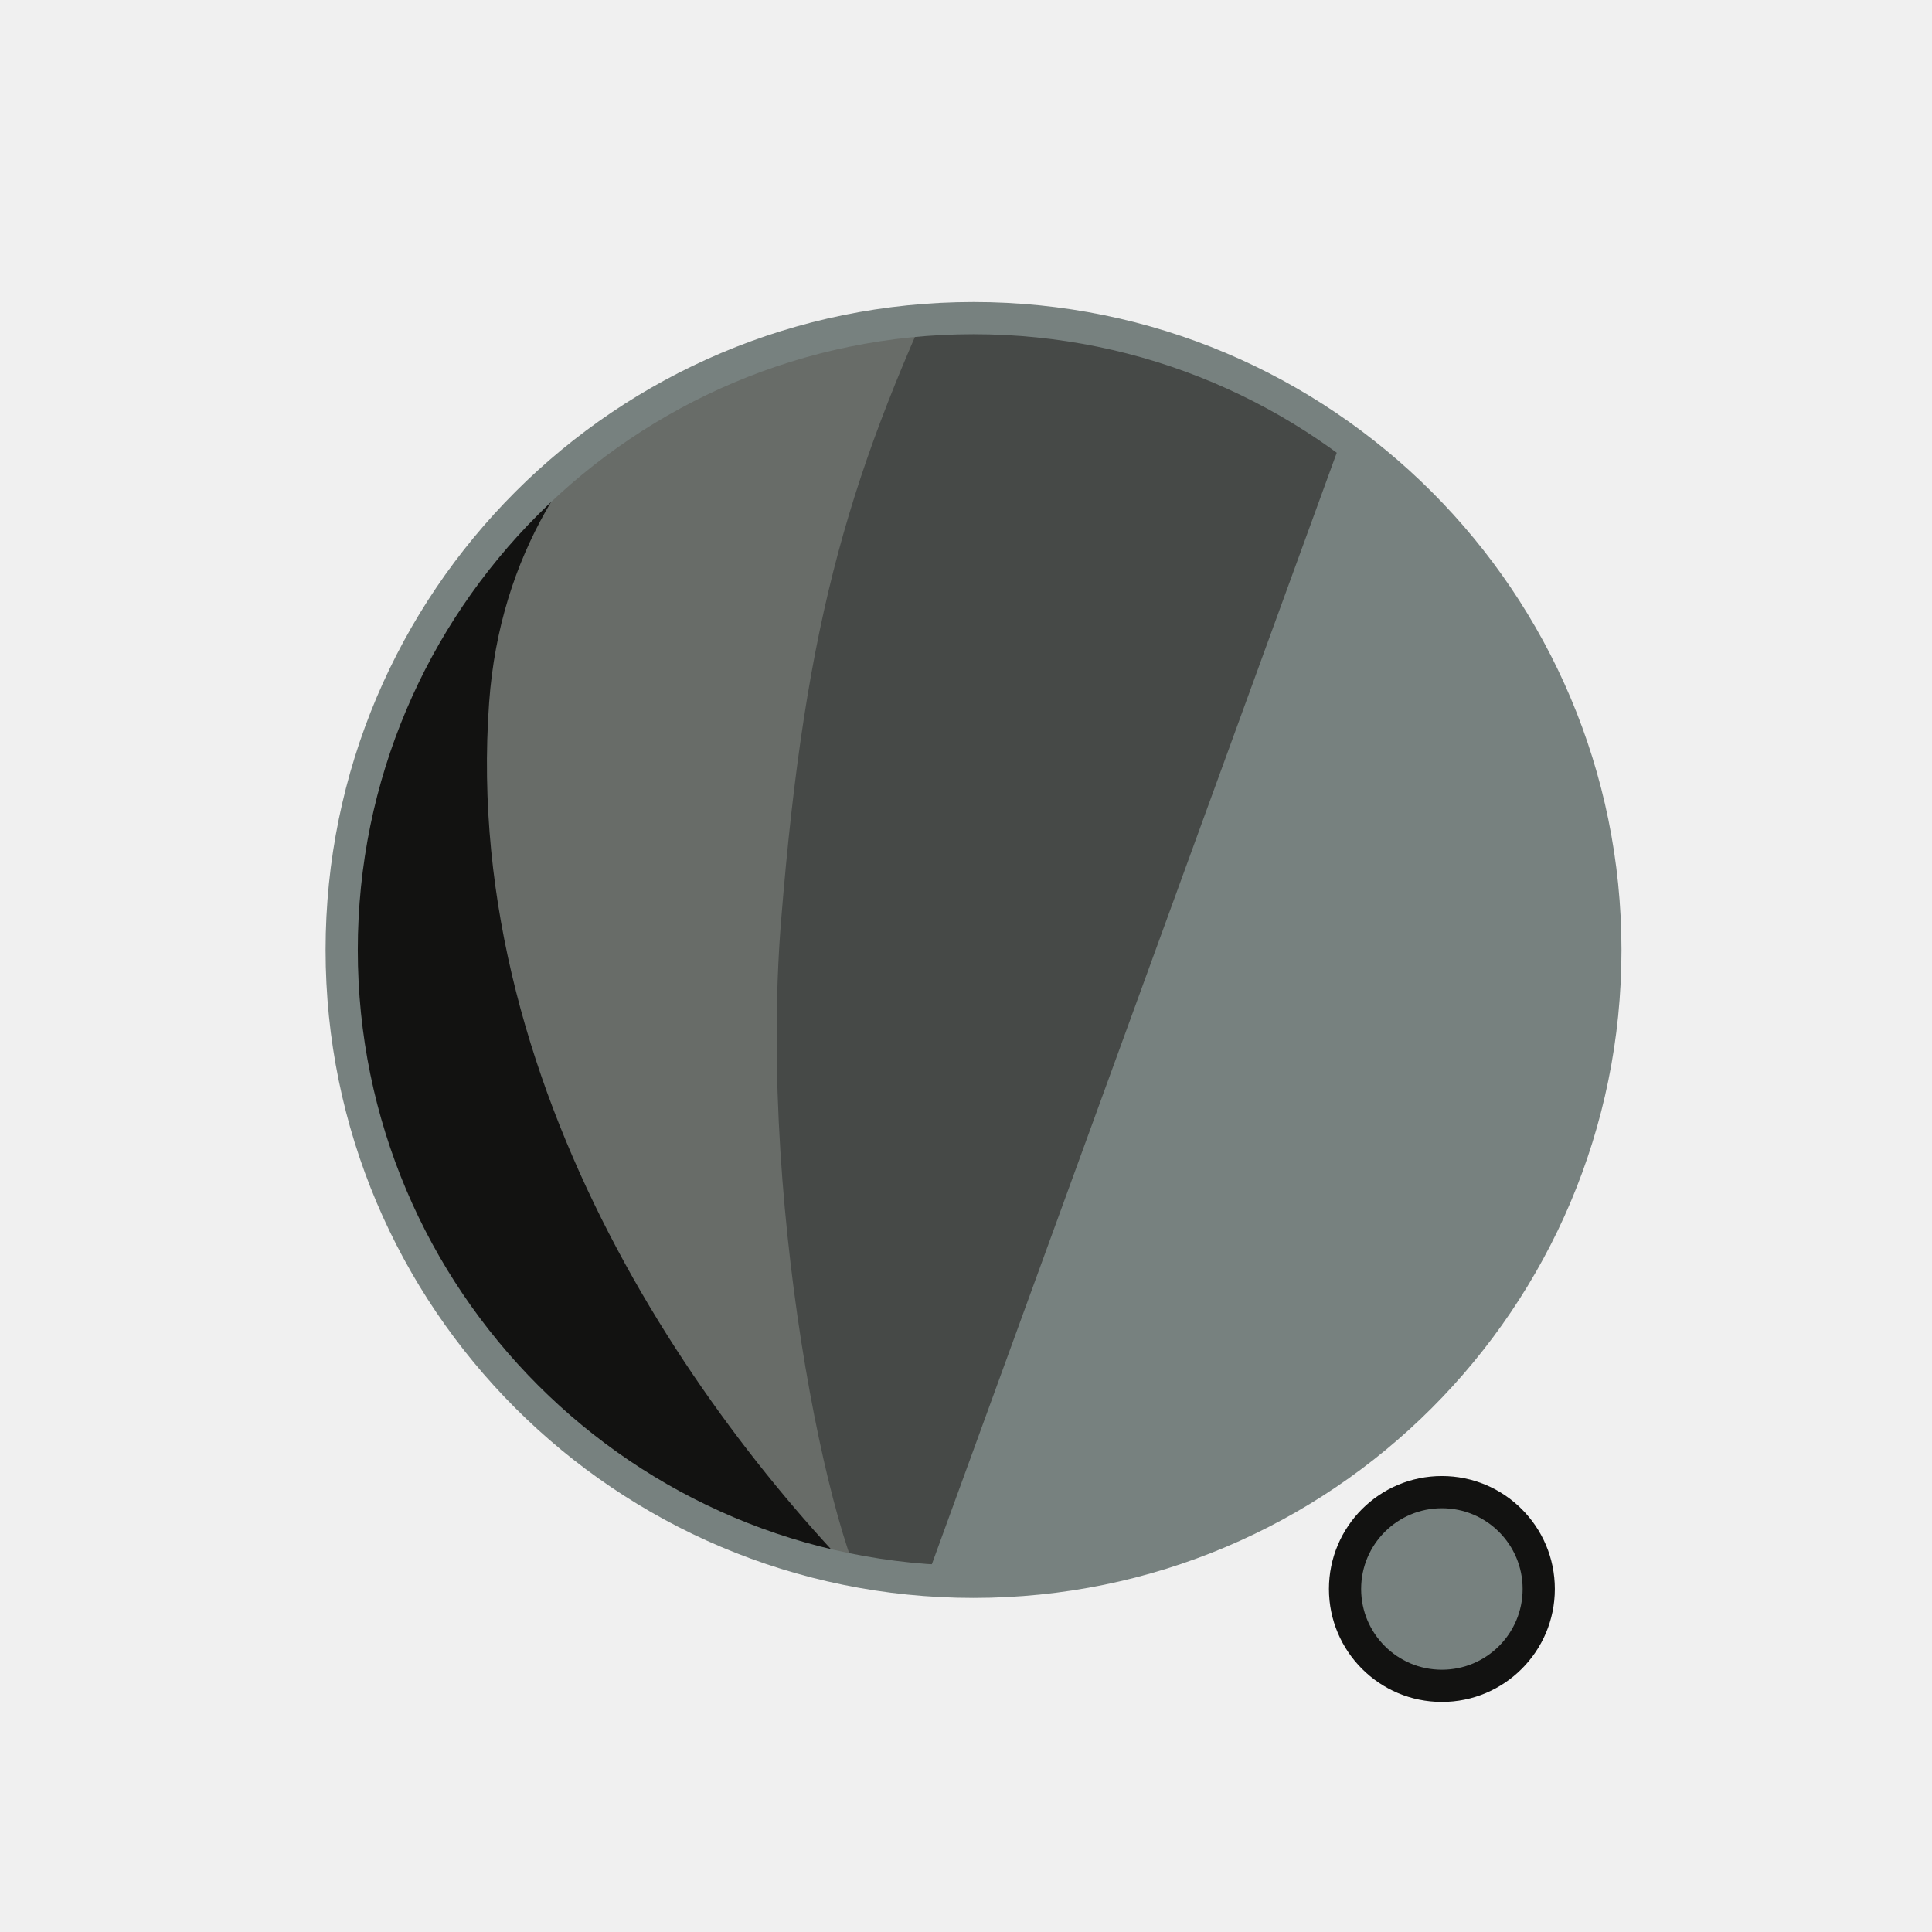
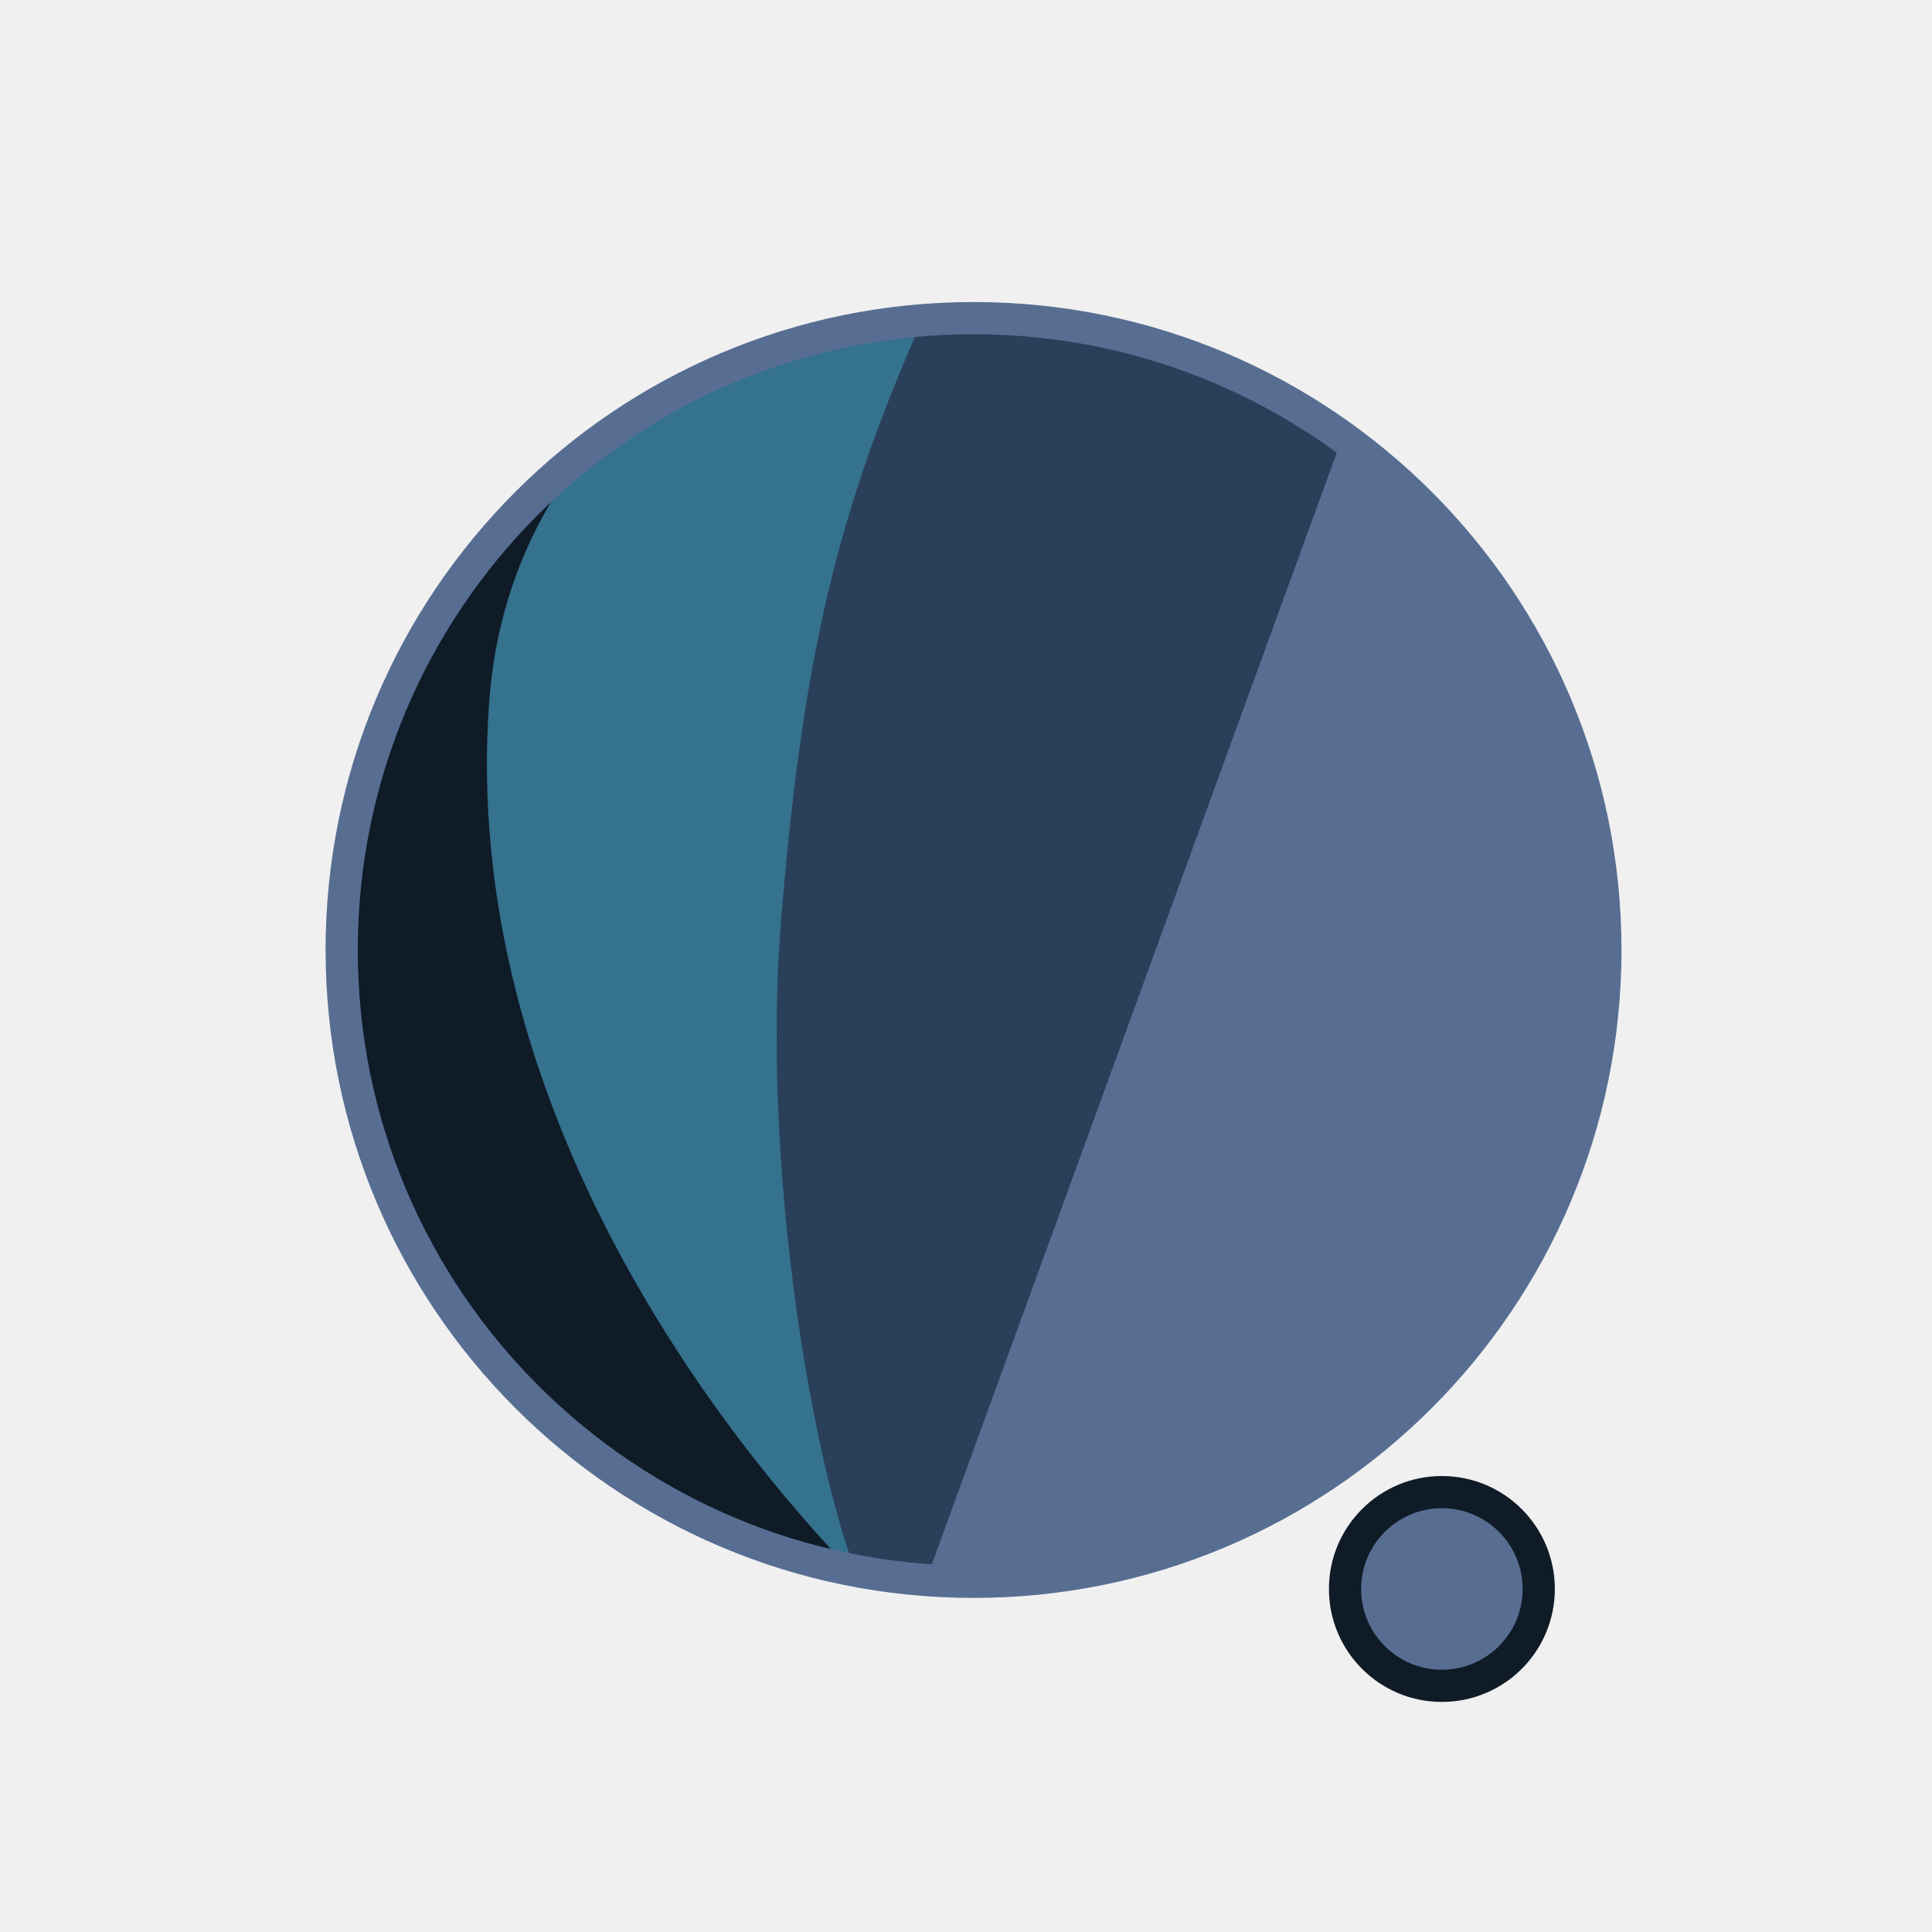
<svg xmlns="http://www.w3.org/2000/svg" width="300" height="300" viewBox="0 0 79.375 79.375" version="1.1" id="svg1">
  <defs id="defs1">
    <filter id="mask-powermask-path-effect5_inverse" style="color-interpolation-filters:sRGB" height="100" width="100" x="-50" y="-50">
      <feColorMatrix id="mask-powermask-path-effect5_primitive1" values="1" type="saturate" result="fbSourceGraphic" />
      <feColorMatrix id="mask-powermask-path-effect5_primitive2" values="-1 0 0 0 1 0 -1 0 0 1 0 0 -1 0 1 0 0 0 1 0 " in="fbSourceGraphic" />
    </filter>
    <clipPath clipPathUnits="userSpaceOnUse" id="clipPath1">
      <circle style="display:inline;fill:#000000;fill-opacity:1;stroke:none;stroke-width:0.214" id="circle3" cx="44.886" cy="38.249" r="22.842" />
    </clipPath>
    <clipPath clipPathUnits="userSpaceOnUse" id="clipPath3">
      <circle style="display:inline;opacity:1;fill:#000000;fill-opacity:1;stroke:none;stroke-width:2.646;stroke-dasharray:none;stroke-opacity:1" id="circle4" cx="39.235" cy="39.029" r="25.959" />
    </clipPath>
    <clipPath clipPathUnits="userSpaceOnUse" id="clipPath4">
      <circle style="display:inline;opacity:1;fill:#000000;fill-opacity:1;stroke:none;stroke-width:0.243" id="circle5" cx="39.997" cy="39.029" r="25.959" />
    </clipPath>
    <clipPath clipPathUnits="userSpaceOnUse" id="clipPath19">
      <g id="g20" style="display:inline">
        <circle style="display:inline;opacity:1;fill:#ffffff;fill-opacity:1;stroke:#000000;stroke-width:1.323;stroke-dasharray:none;stroke-opacity:1" id="circle20" cx="39.997" cy="39.029" r="25.959" />
        <path style="display:inline;fill:#ffffff;fill-opacity:1;stroke:none;stroke-width:1.323;stroke-linecap:round;stroke-linejoin:round;stroke-dasharray:none;stroke-opacity:1" d="M 40.972,71.749 65.107,9.074 51.262,8.513 29.654,71.374 Z" id="path20" />
      </g>
    </clipPath>
  </defs>
  <g id="layer1">
-     <circle style="display:inline;opacity:1;fill:#77817F;fill-opacity:1;stroke:none;stroke-width:2.646;stroke-dasharray:none;stroke-opacity:1" id="path1" cx="39.997" cy="39.029" r="25.959" />
-     <circle style="display:inline;opacity:1;fill:#77817F;fill-opacity:1;stroke:#121211;stroke-width:1.323;stroke-linecap:round;stroke-linejoin:round;stroke-dasharray:none;stroke-opacity:1" id="path23" cx="59.239" cy="65.282" r="3.979" />
-     <path style="display:inline;opacity:1;fill:#464947;fill-opacity:1;stroke:none;stroke-width:2.646;stroke-linecap:round;stroke-linejoin:round;stroke-dasharray:none;stroke-opacity:1" d="M 14.114,8.183 56.981,12.942 37.387,66.729 7.337,66.366 Z" id="path4" clip-path="url(#clipPath4)" />
-     <path style="display:inline;opacity:1;fill:#686C68;fill-opacity:1;stroke:none;stroke-width:2.646;stroke-linecap:round;stroke-linejoin:round;stroke-dasharray:none;stroke-opacity:1" d="m 38.537,10.093 c -4.366,9.204 -6.195,15.177 -7.208,27.727 -0.992,12.295 2.307,27.137 4.048,28.492 L 8.159,69.099 11.655,10.117 Z" id="path8" clip-path="url(#clipPath3)" transform="translate(0.7619726)" />
-     <path style="display:inline;opacity:1;fill:#121211;fill-opacity:1;stroke:none;stroke-width:2.646;stroke-linecap:round;stroke-linejoin:round;stroke-dasharray:none;stroke-opacity:1" d="m 42.193,12.318 c -4.211,1.987 -14.039,6.189 -14.818,16.984 -1.049,14.531 8.417,27.086 14.901,33.188 l -22.177,3.33 -0.971,-51.47 z" id="path12" clip-path="url(#clipPath1)" transform="matrix(1.1365,0,0,1.1365,-11.01583,-4.44086)" />
-     <path style="display:inline;fill:none;stroke:#77817F;stroke-width:5.292;stroke-linecap:round;stroke-linejoin:round;stroke-dasharray:none;stroke-opacity:1" d="M 56.155,14.893 37.161,67.307 c 0.345,-0.826 6.533,-17.661 9.644,-21.104 4.78,-5.292 13.008,-2.765 13.143,4.977 0.044,2.513 -1.431,15.998 -1.431,15.998" id="path2" clip-path="url(#clipPath19)" mask="none" />
-     <circle style="display:inline;opacity:1;fill:none;fill-opacity:1;stroke:#77817F;stroke-width:1.323;stroke-dasharray:none;stroke-opacity:1" id="circle8" cx="39.997" cy="39.029" r="25.959" />
+     <circle style="display:inline;opacity:1;fill:#576E92;fill-opacity:1;stroke:none;stroke-width:2.646;stroke-dasharray:none;stroke-opacity:1" id="path1" cx="39.997" cy="39.029" r="25.959" />
+     <circle style="display:inline;opacity:1;fill:#576E92;fill-opacity:1;stroke:#101B28;stroke-width:1.323;stroke-linecap:round;stroke-linejoin:round;stroke-dasharray:none;stroke-opacity:1" id="path23" cx="59.239" cy="65.282" r="3.979" />
+     <path style="display:inline;opacity:1;fill:#2A3F59;fill-opacity:1;stroke:none;stroke-width:2.646;stroke-linecap:round;stroke-linejoin:round;stroke-dasharray:none;stroke-opacity:1" d="M 14.114,8.183 56.981,12.942 37.387,66.729 7.337,66.366 Z" id="path4" clip-path="url(#clipPath4)" />
+     <path style="display:inline;opacity:1;fill:#34728E;fill-opacity:1;stroke:none;stroke-width:2.646;stroke-linecap:round;stroke-linejoin:round;stroke-dasharray:none;stroke-opacity:1" d="m 38.537,10.093 c -4.366,9.204 -6.195,15.177 -7.208,27.727 -0.992,12.295 2.307,27.137 4.048,28.492 L 8.159,69.099 11.655,10.117 Z" id="path8" clip-path="url(#clipPath3)" transform="translate(0.7619726)" />
+     <path style="display:inline;opacity:1;fill:#101B28;fill-opacity:1;stroke:none;stroke-width:2.646;stroke-linecap:round;stroke-linejoin:round;stroke-dasharray:none;stroke-opacity:1" d="m 42.193,12.318 c -4.211,1.987 -14.039,6.189 -14.818,16.984 -1.049,14.531 8.417,27.086 14.901,33.188 l -22.177,3.33 -0.971,-51.47 z" id="path12" clip-path="url(#clipPath1)" transform="matrix(1.1365,0,0,1.1365,-11.01583,-4.44086)" />
+     <path style="display:inline;fill:none;stroke:#576E92;stroke-width:5.292;stroke-linecap:round;stroke-linejoin:round;stroke-dasharray:none;stroke-opacity:1" d="M 56.155,14.893 37.161,67.307 c 0.345,-0.826 6.533,-17.661 9.644,-21.104 4.78,-5.292 13.008,-2.765 13.143,4.977 0.044,2.513 -1.431,15.998 -1.431,15.998" id="path2" clip-path="url(#clipPath19)" mask="none" />
+     <circle style="display:inline;opacity:1;fill:none;fill-opacity:1;stroke:#576E92;stroke-width:1.323;stroke-dasharray:none;stroke-opacity:1" id="circle8" cx="39.997" cy="39.029" r="25.959" />
  </g>
</svg>
